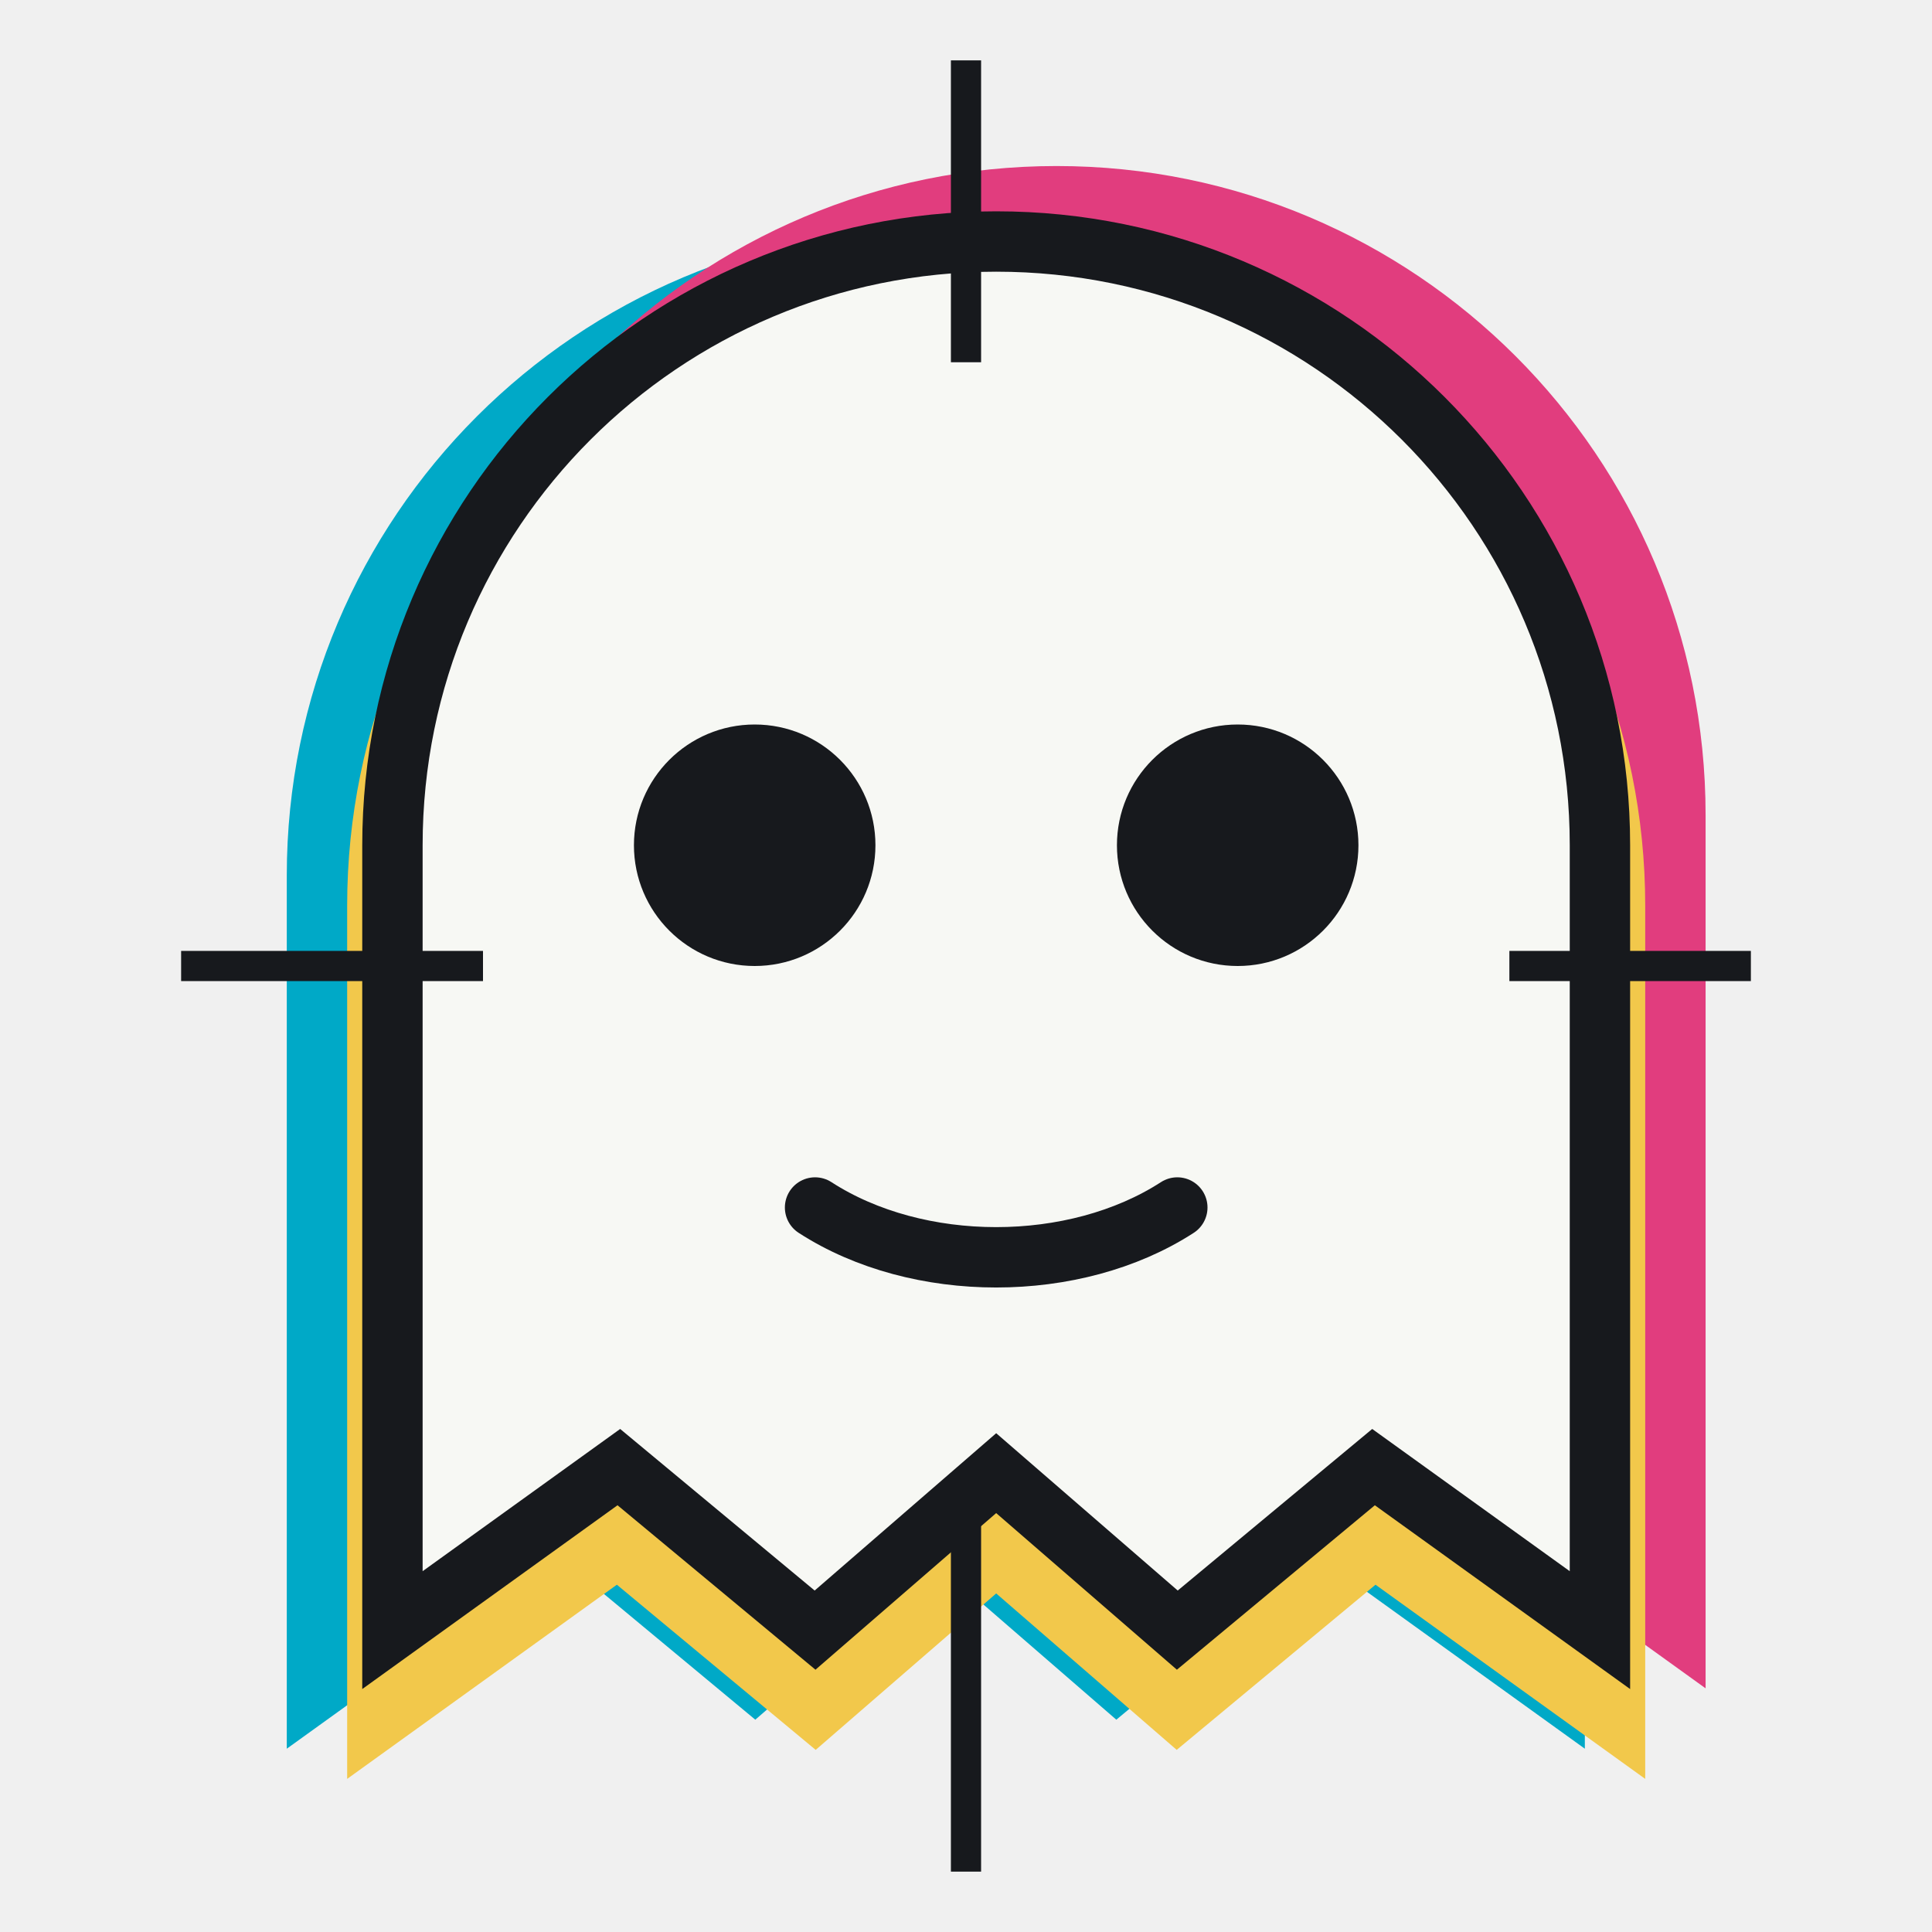
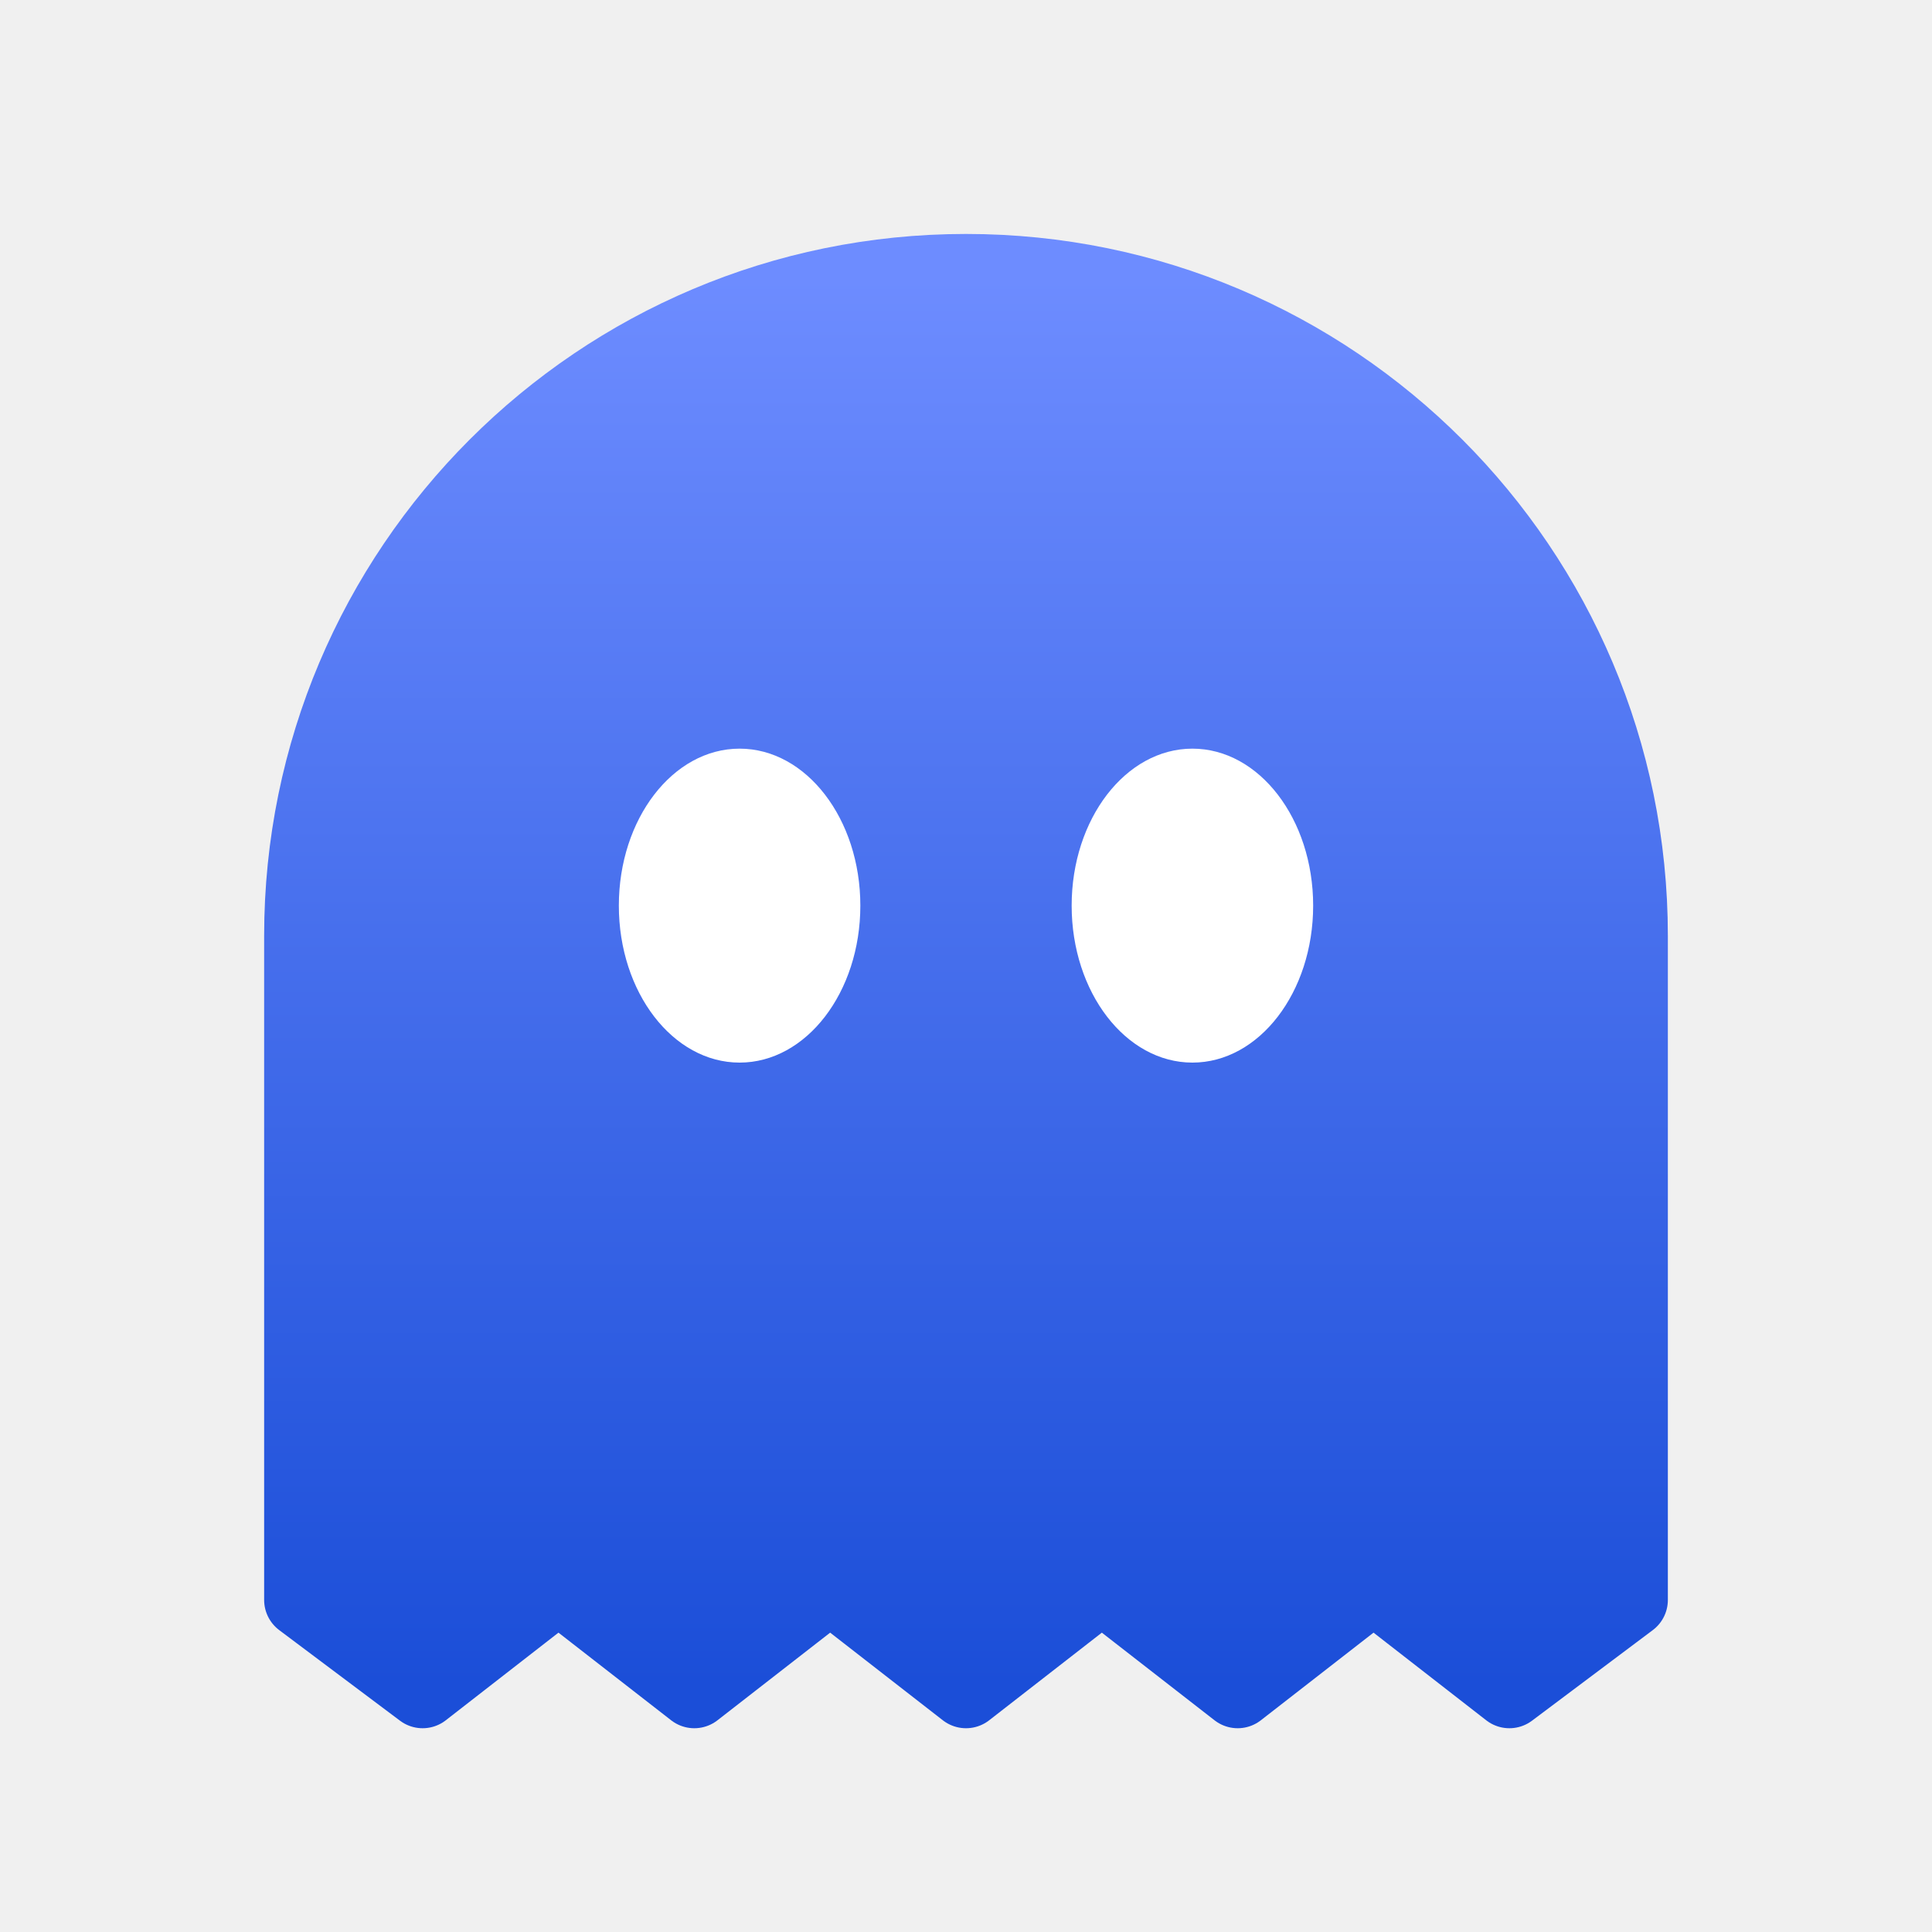
<svg xmlns="http://www.w3.org/2000/svg" viewBox="0 0 64 64" role="img" aria-label="Specter">
-   <path d="M13 28C13 16.95 21.95 8 33 8s20 8.95 20 20v26l-7.5-5.4L39 54l-6-5.2L27 54l-6.5-5.4L13 54V28Z" fill="none" stroke="#00a9c7" stroke-width="3" transform="translate(-2 1)" />
-   <path d="M13 28C13 16.95 21.95 8 33 8s20 8.95 20 20v26l-7.5-5.4L39 54l-6-5.2L27 54l-6.5-5.4L13 54V28Z" fill="none" stroke="#e13d7e" stroke-width="3" transform="translate(2 -1)" />
-   <path d="M13 28C13 16.95 21.95 8 33 8s20 8.95 20 20v26l-7.5-5.4L39 54l-6-5.2L27 54l-6.5-5.4L13 54V28Z" fill="none" stroke="#f2c84b" stroke-width="3" transform="translate(0 2)" />
-   <path d="M13 28C13 16.95 21.95 8 33 8s20 8.95 20 20v26l-7.5-5.4L39 54l-6-5.2L27 54l-6.5-5.4L13 54V28Z" fill="#f7f8f4" stroke="#17191d" stroke-width="2" />
-   <circle cx="25" cy="28" r="4" fill="#17191d" />
-   <circle cx="41" cy="28" r="4" fill="#17191d" />
-   <path d="M27 40c3.4 2.2 8.6 2.2 12 0" fill="none" stroke="#17191d" stroke-width="2" stroke-linecap="round" />
-   <path d="M6 32h10M50 32h8M32 2v10M32 50v12" fill="none" stroke="#17191d" stroke-width="1" />
+   <defs>
+     <linearGradient id="specter-body" x1="0" y1="0" x2="0" y2="1">
+       <stop offset="0" stop-color="#6d8cff" />
+       <stop offset="1" stop-color="#1b4ed8" />
+     </linearGradient>
+   </defs>
+   <path d="M10 31C10 18.85 19.85 9 32 9s22 9.85 22 22v22l-4 3-4.5-3.5L41 56l-4.5-3.5L32 56l-4.5-3.5L23 56l-4.5-3.5L14 56l-4-3Z" fill="url(#specter-body)" stroke="url(#specter-body)" stroke-width="2.5" stroke-linejoin="round" />
+   <ellipse cx="24.5" cy="30" rx="4" ry="5.2" fill="#ffffff" />
+   <ellipse cx="39.5" cy="30" rx="4" ry="5.2" fill="#ffffff" />
</svg>
